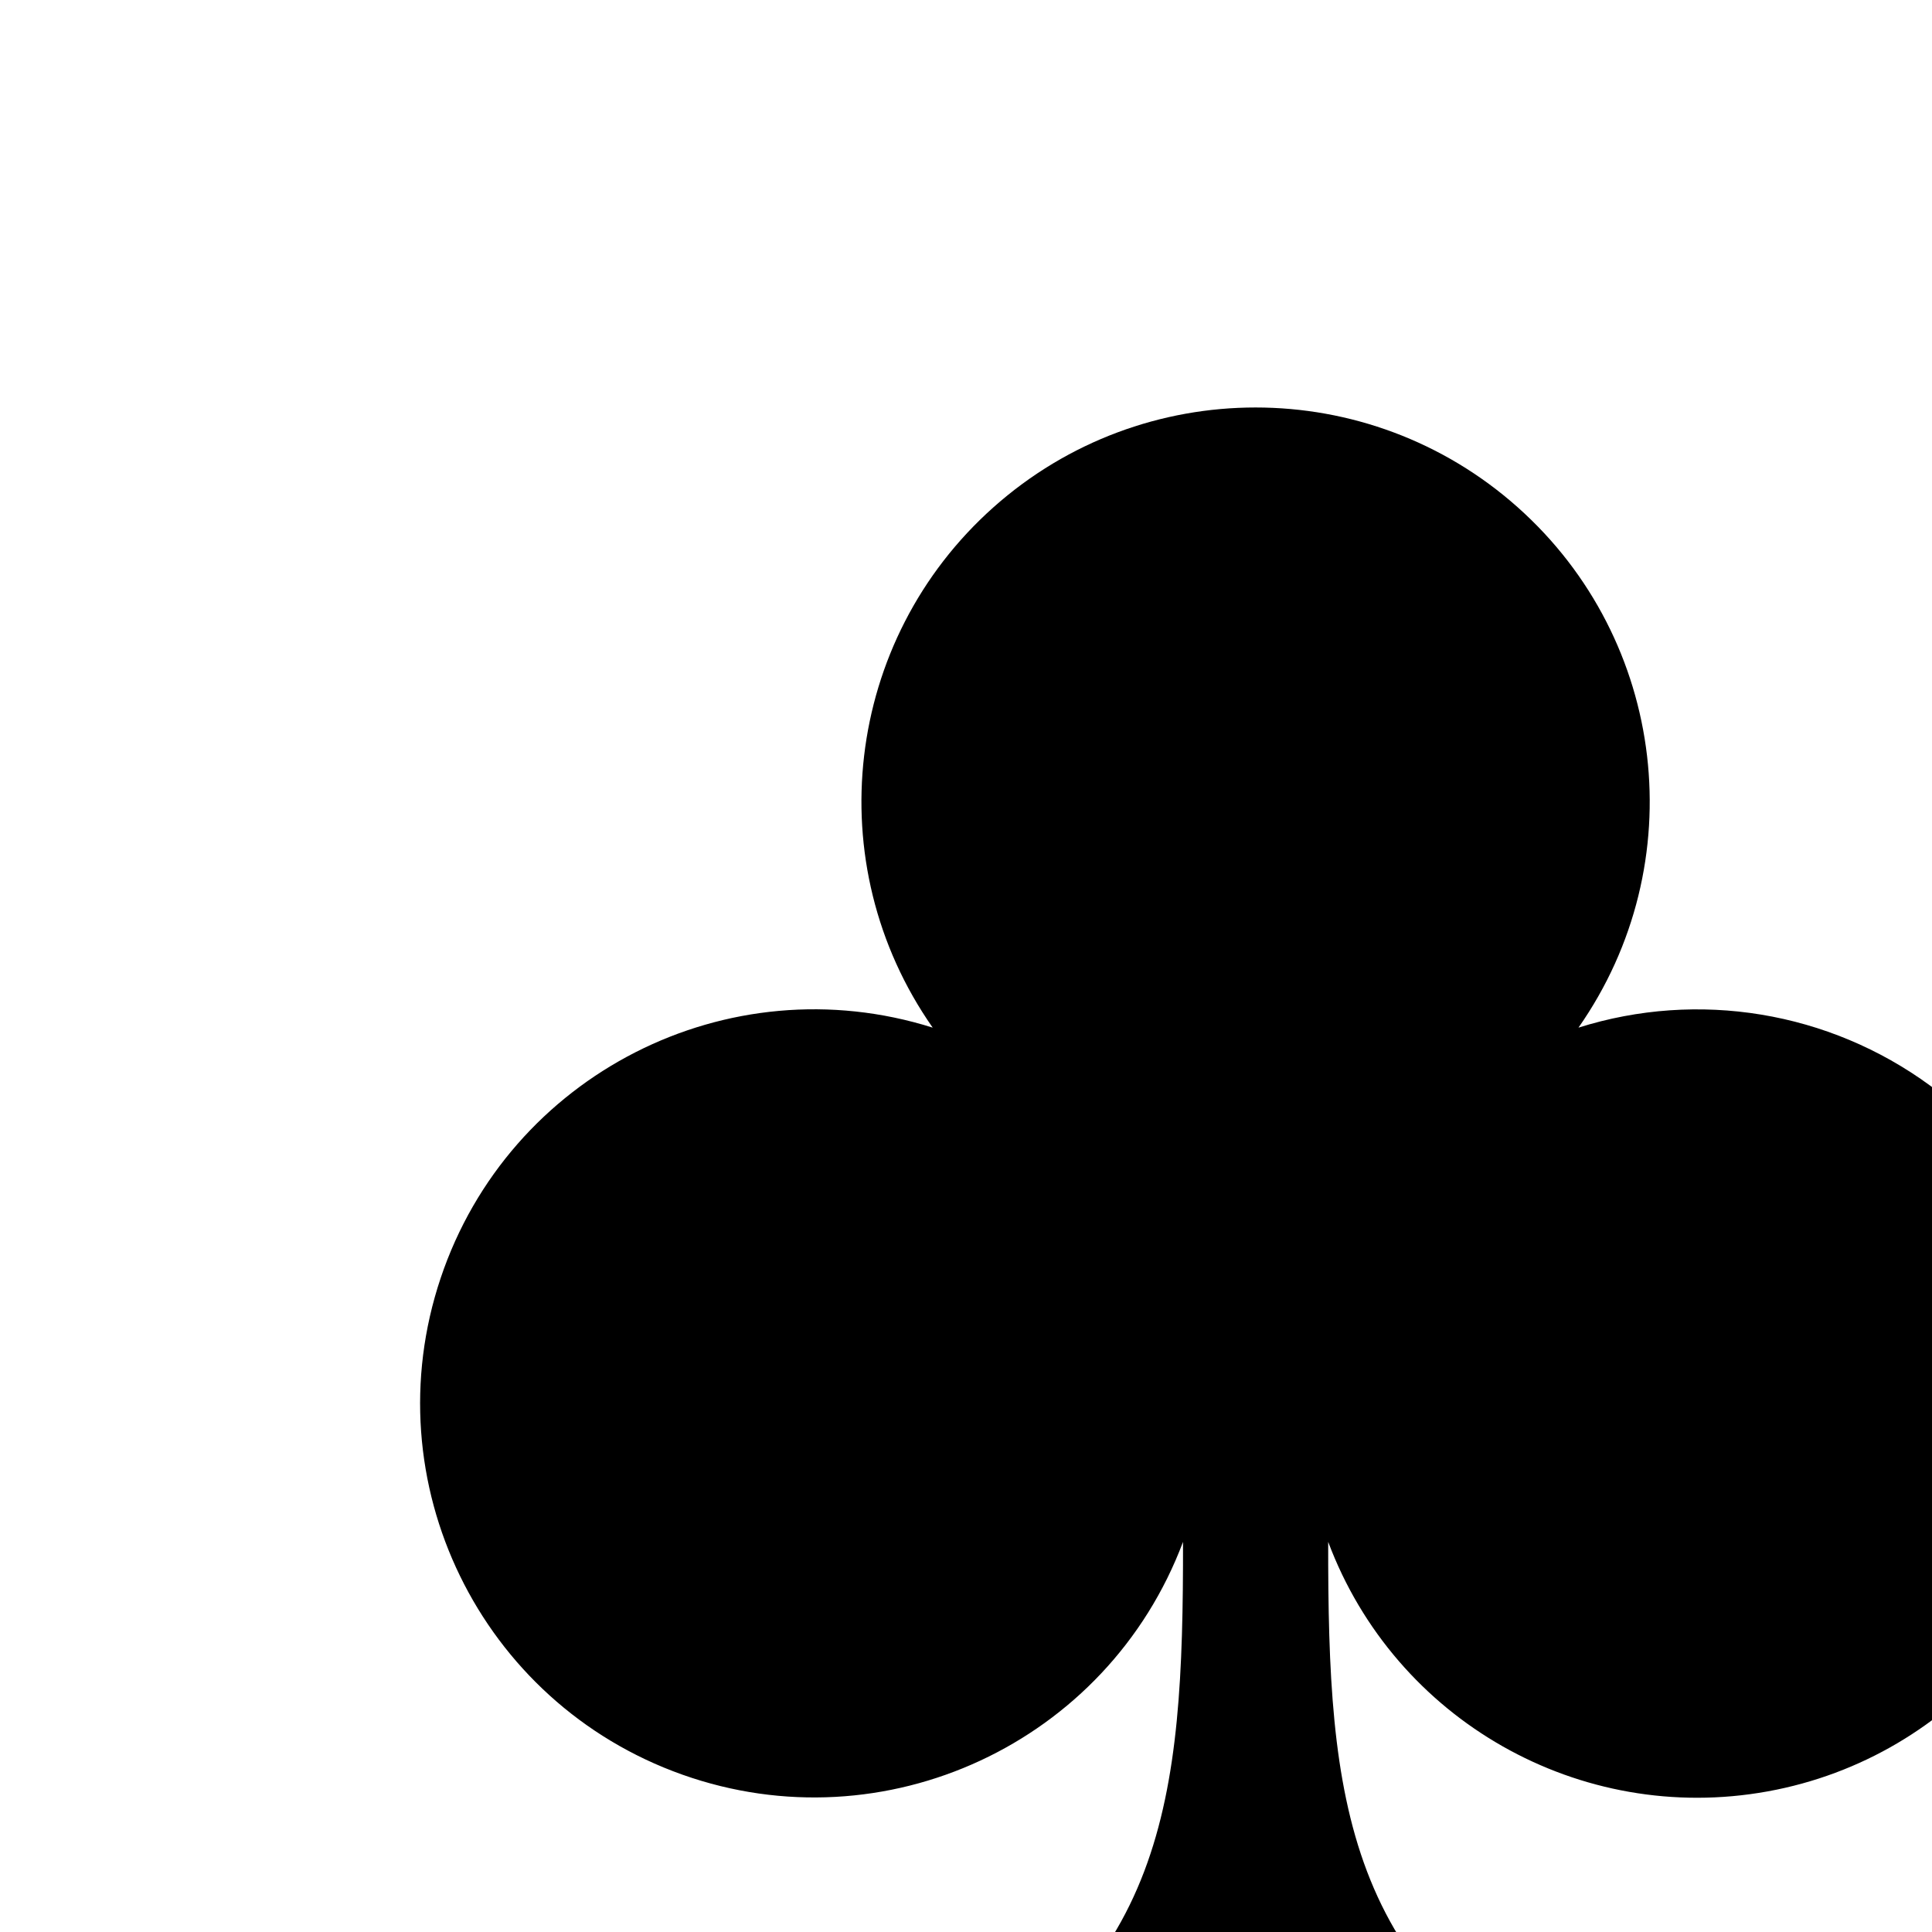
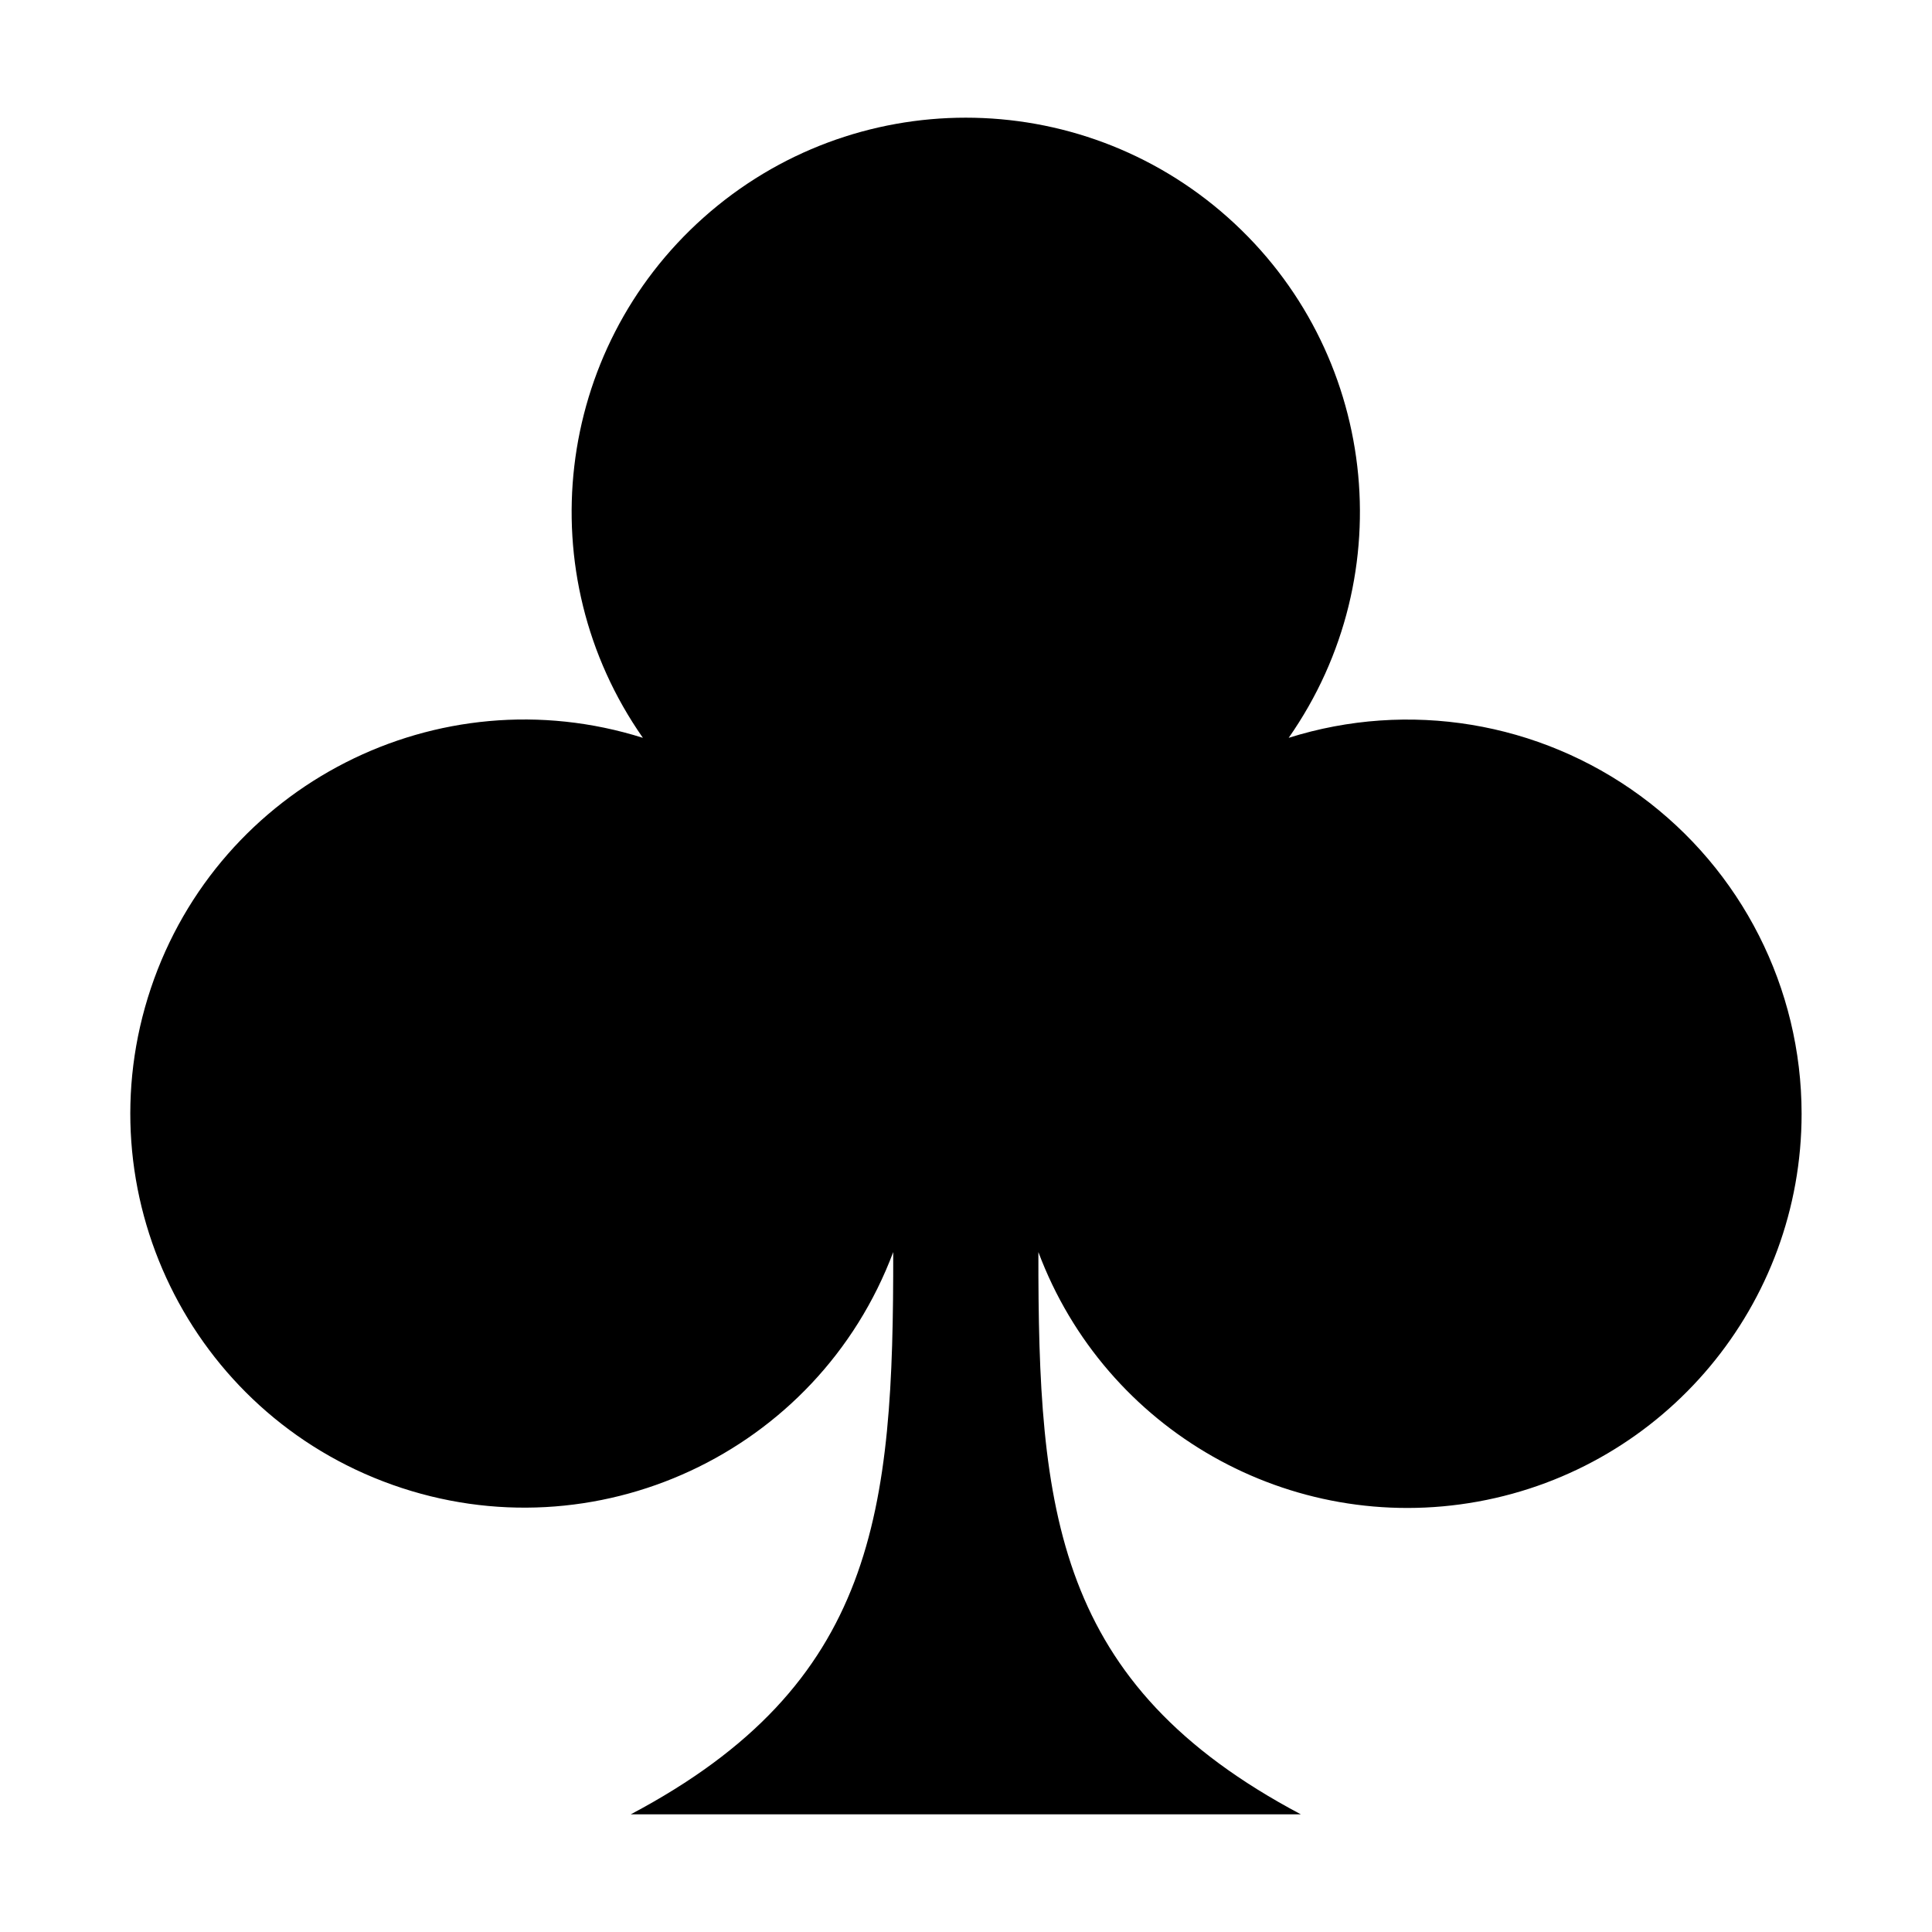
<svg xmlns="http://www.w3.org/2000/svg" viewBox="0 0 512 512" style="height: 512px; width: 512px;">
  <g class="" transform="translate(0,0)" style="">
-     <path d="M477.443 295.143a104.45 104.45 0 0 1-202.26 36.67c-.08 68.73 4.33 114.46 69.55 149h-177.57c65.22-34.53 69.63-80.25 69.55-149a104.41 104.41 0 1 1-66.34-136.28 104.45 104.45 0 1 1 171.14 0 104.5 104.5 0 0 1 135.93 99.61z" fill="#000000" fill-opacity="1" transform="translate(76.8, 76.8) scale(1, 1) rotate(0, 256, 256) skewX(0) skewY(0)">
+     <path d="M477.443 295.143a104.45 104.45 0 0 1-202.26 36.67c-.08 68.73 4.33 114.46 69.55 149h-177.57c65.22-34.53 69.63-80.25 69.55-149a104.41 104.41 0 1 1-66.34-136.28 104.45 104.45 0 1 1 171.14 0 104.5 104.5 0 0 1 135.93 99.61z" fill="#000000" fill-opacity="1" transform="translate(0, 0) scale(1, 1) rotate(0, 256, 256) skewX(0) skewY(0)">
        </path>
  </g>
</svg>
